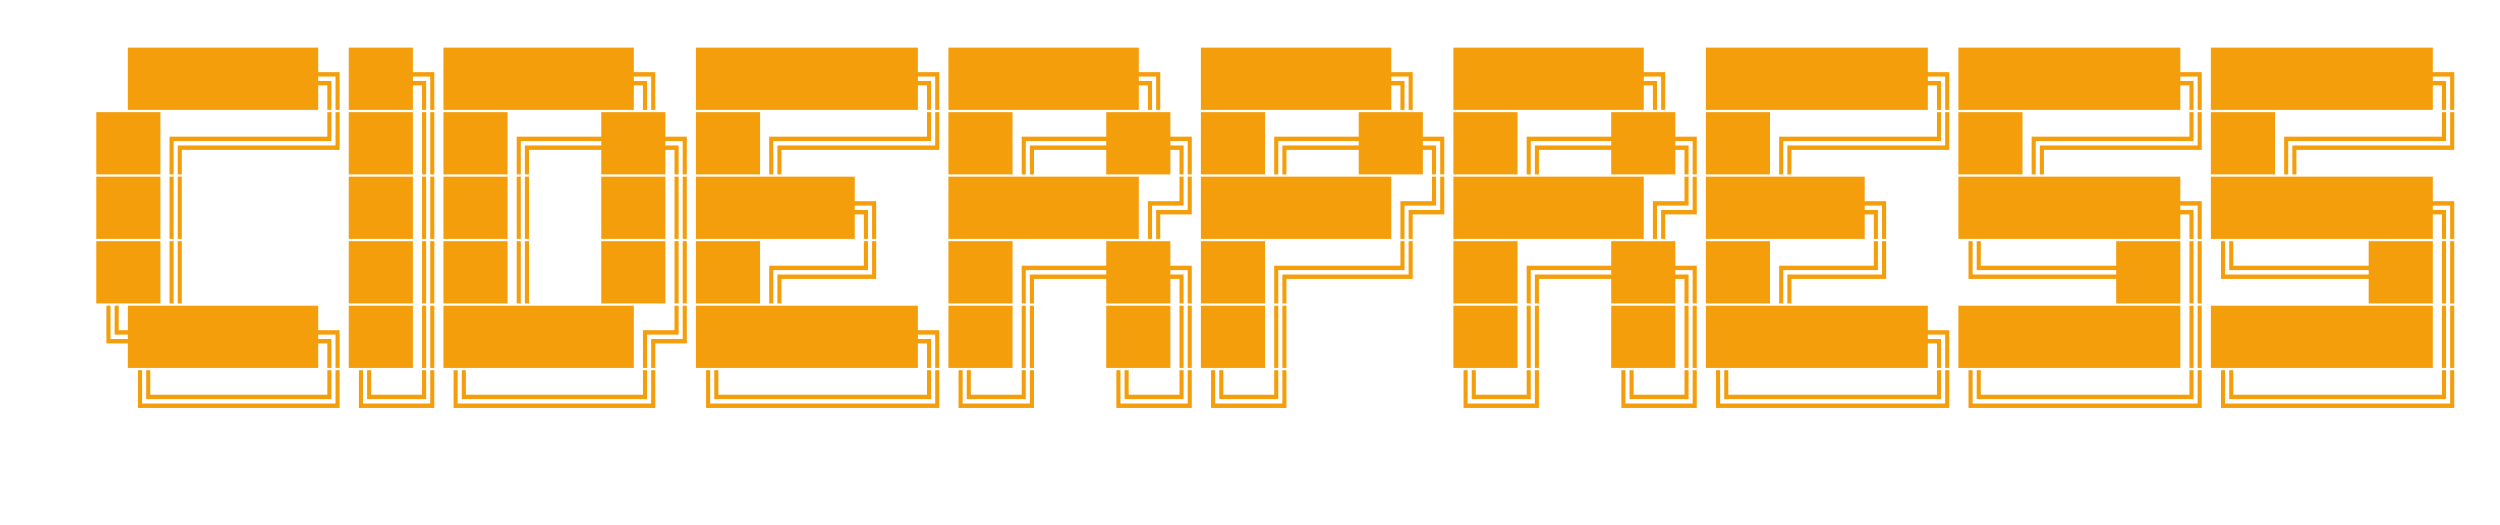
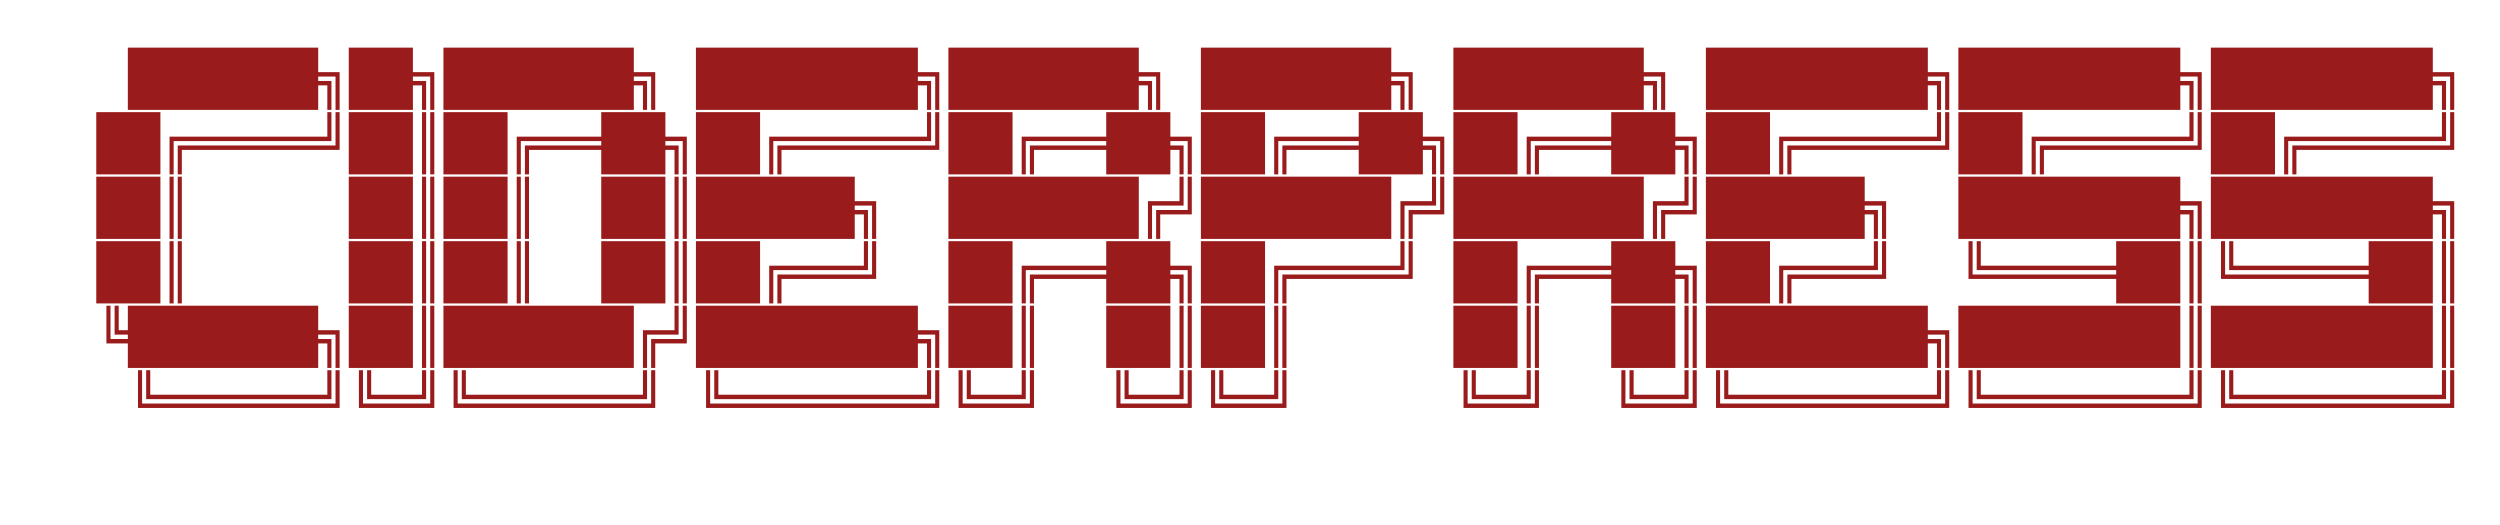
<svg xmlns="http://www.w3.org/2000/svg" viewBox="0 0 620 130">
  <defs>
    <style>
      .text { font-family: 'SF Mono', 'Fira Code', 'JetBrains Mono', Consolas, monospace; }
-       .brand { fill: #f59e0b; }
+       .brand { fill: #991b1b; }
    </style>
  </defs>
  <g transform="translate(24, 24)">
    <text class="text brand" font-size="13" y="0" xml:space="preserve"> ██████╗██╗██████╗ ███████╗██████╗ ██████╗ ██████╗ ███████╗███████╗███████╗</text>
    <text class="text brand" font-size="13" y="16" xml:space="preserve">██╔════╝██║██╔══██╗██╔════╝██╔══██╗██╔══██╗██╔══██╗██╔════╝██╔════╝██╔════╝</text>
    <text class="text brand" font-size="13" y="32" xml:space="preserve">██║     ██║██║  ██║█████╗  ██████╔╝██████╔╝██████╔╝█████╗  ███████╗███████╗</text>
    <text class="text brand" font-size="13" y="48" xml:space="preserve">██║     ██║██║  ██║██╔══╝  ██╔══██╗██╔═══╝ ██╔══██╗██╔══╝  ╚════██║╚════██║</text>
    <text class="text brand" font-size="13" y="64" xml:space="preserve">╚██████╗██║██████╔╝███████╗██║  ██║██║     ██║  ██║███████╗███████║███████║</text>
    <text class="text brand" font-size="13" y="80" xml:space="preserve"> ╚═════╝╚═╝╚═════╝ ╚══════╝╚═╝  ╚═╝╚═╝     ╚═╝  ╚═╝╚══════╝╚══════╝╚══════╝</text>
  </g>
</svg>
